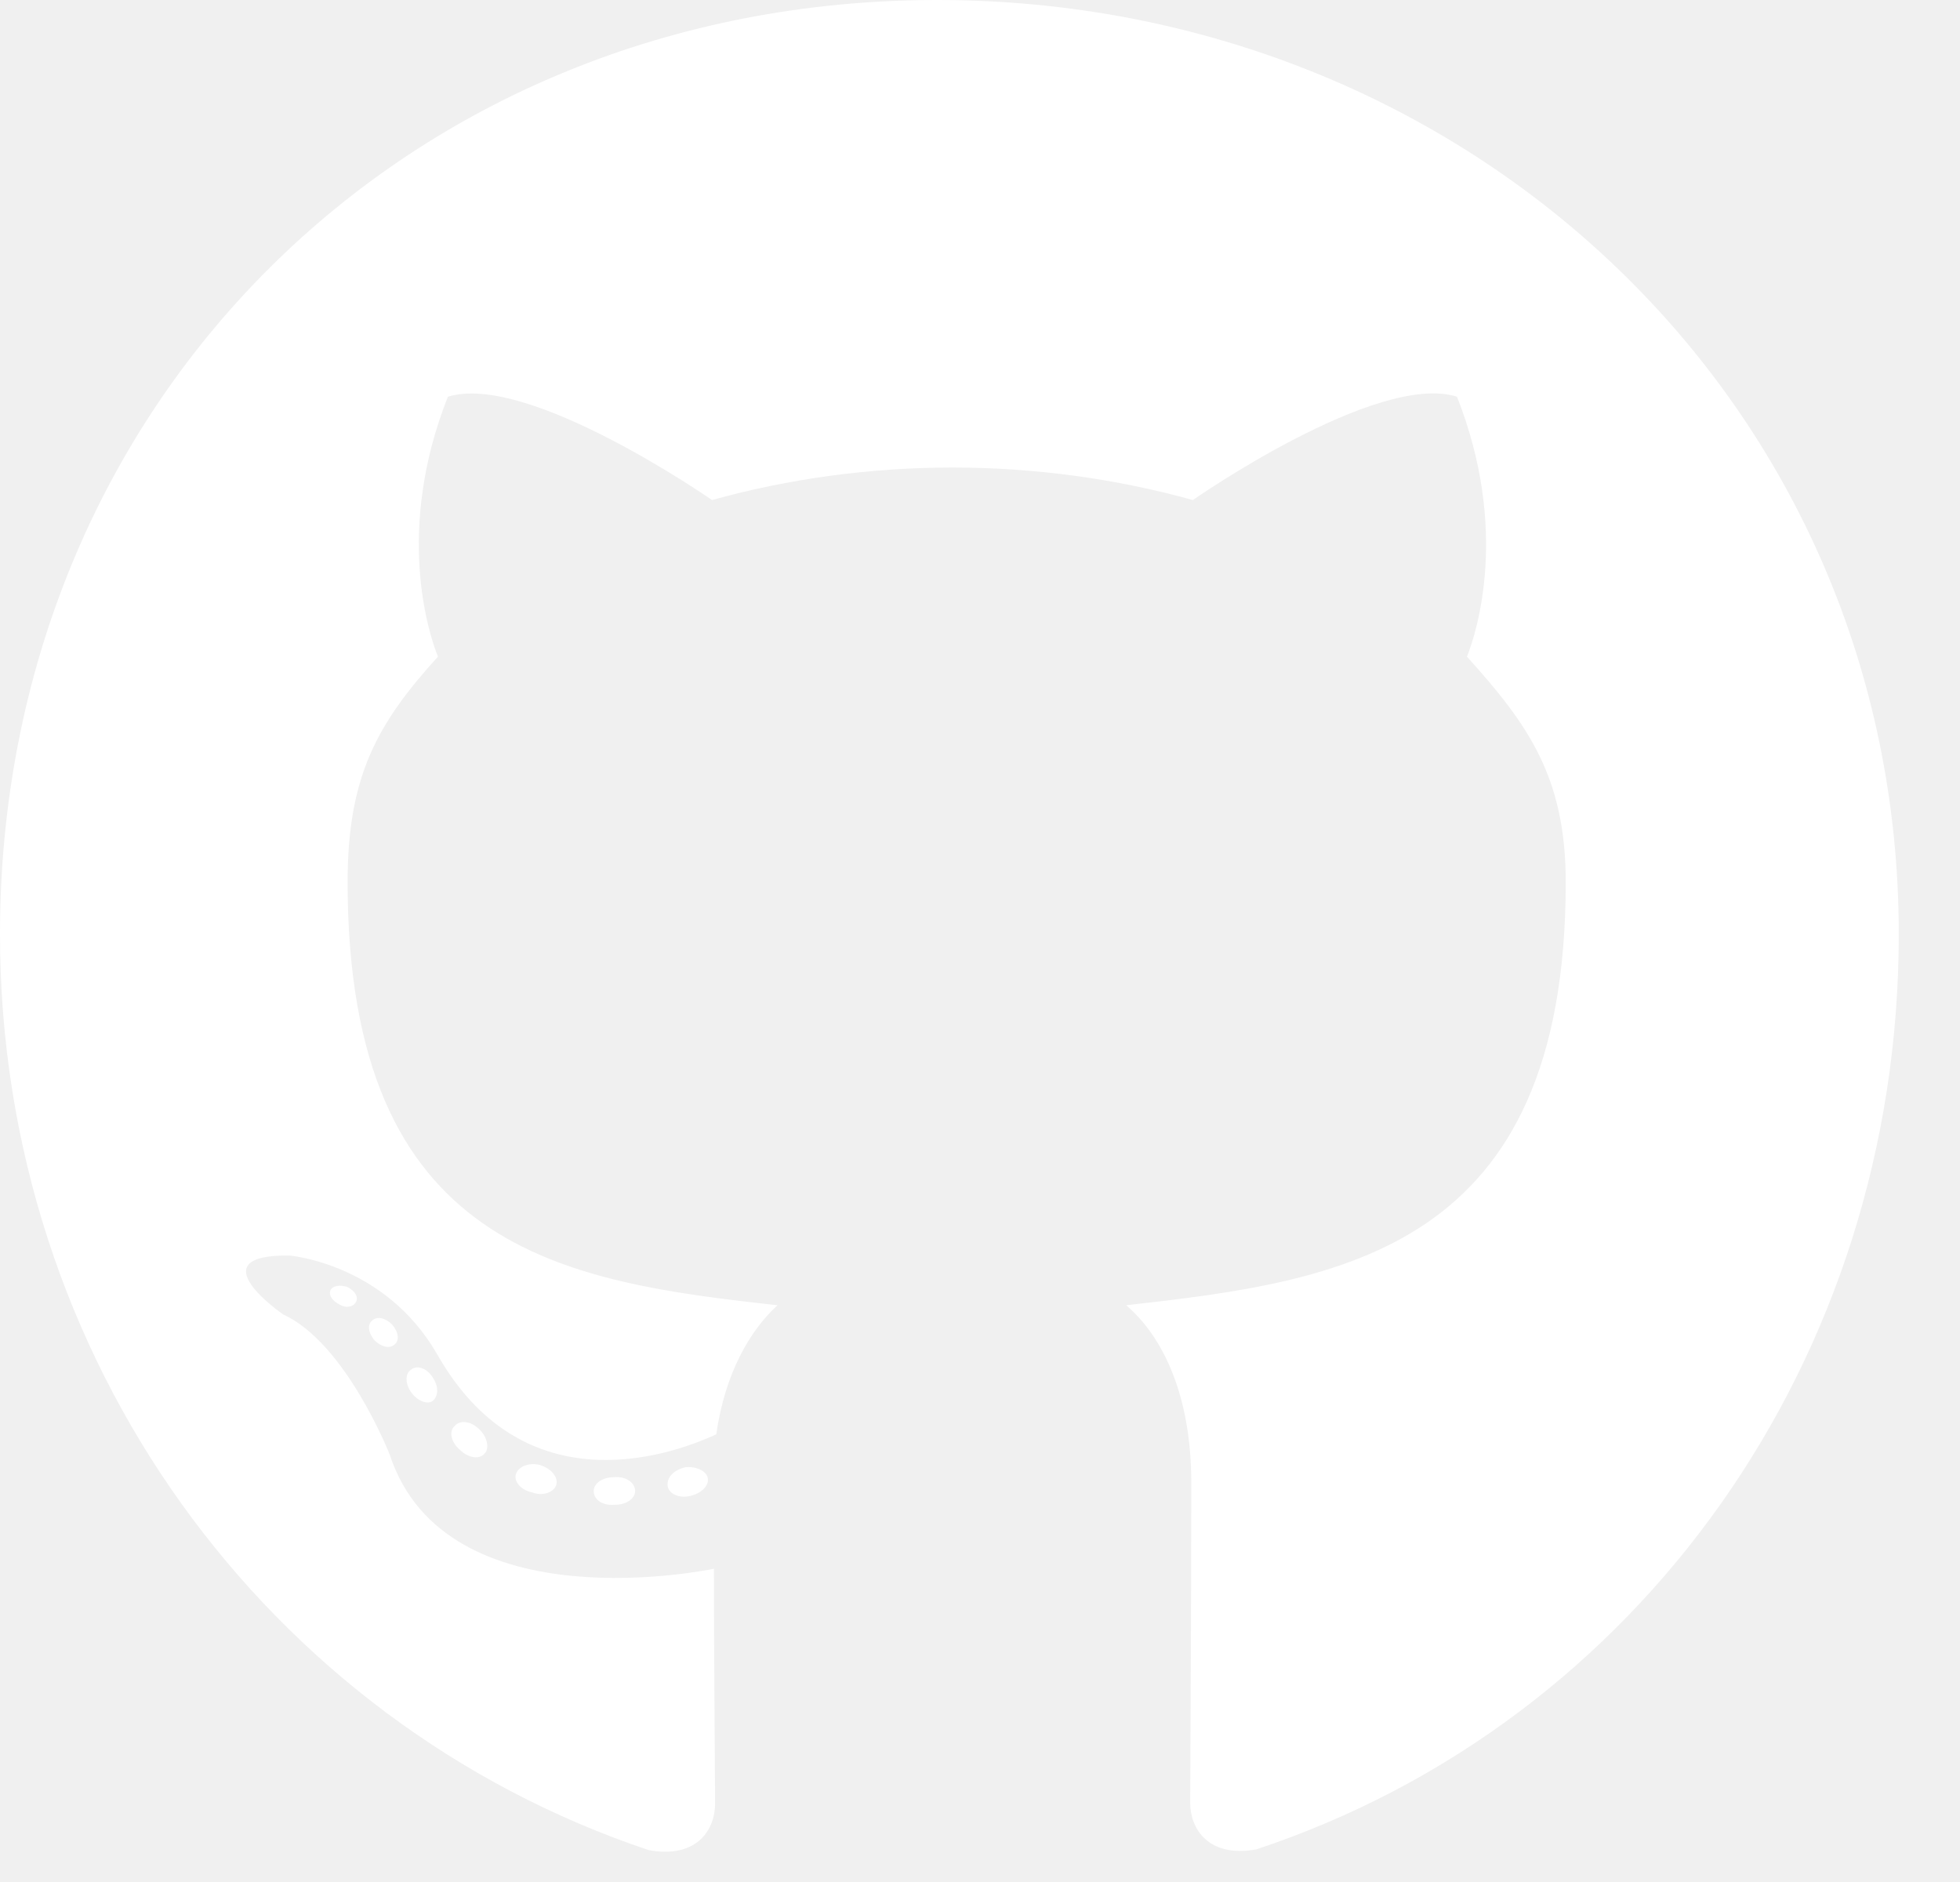
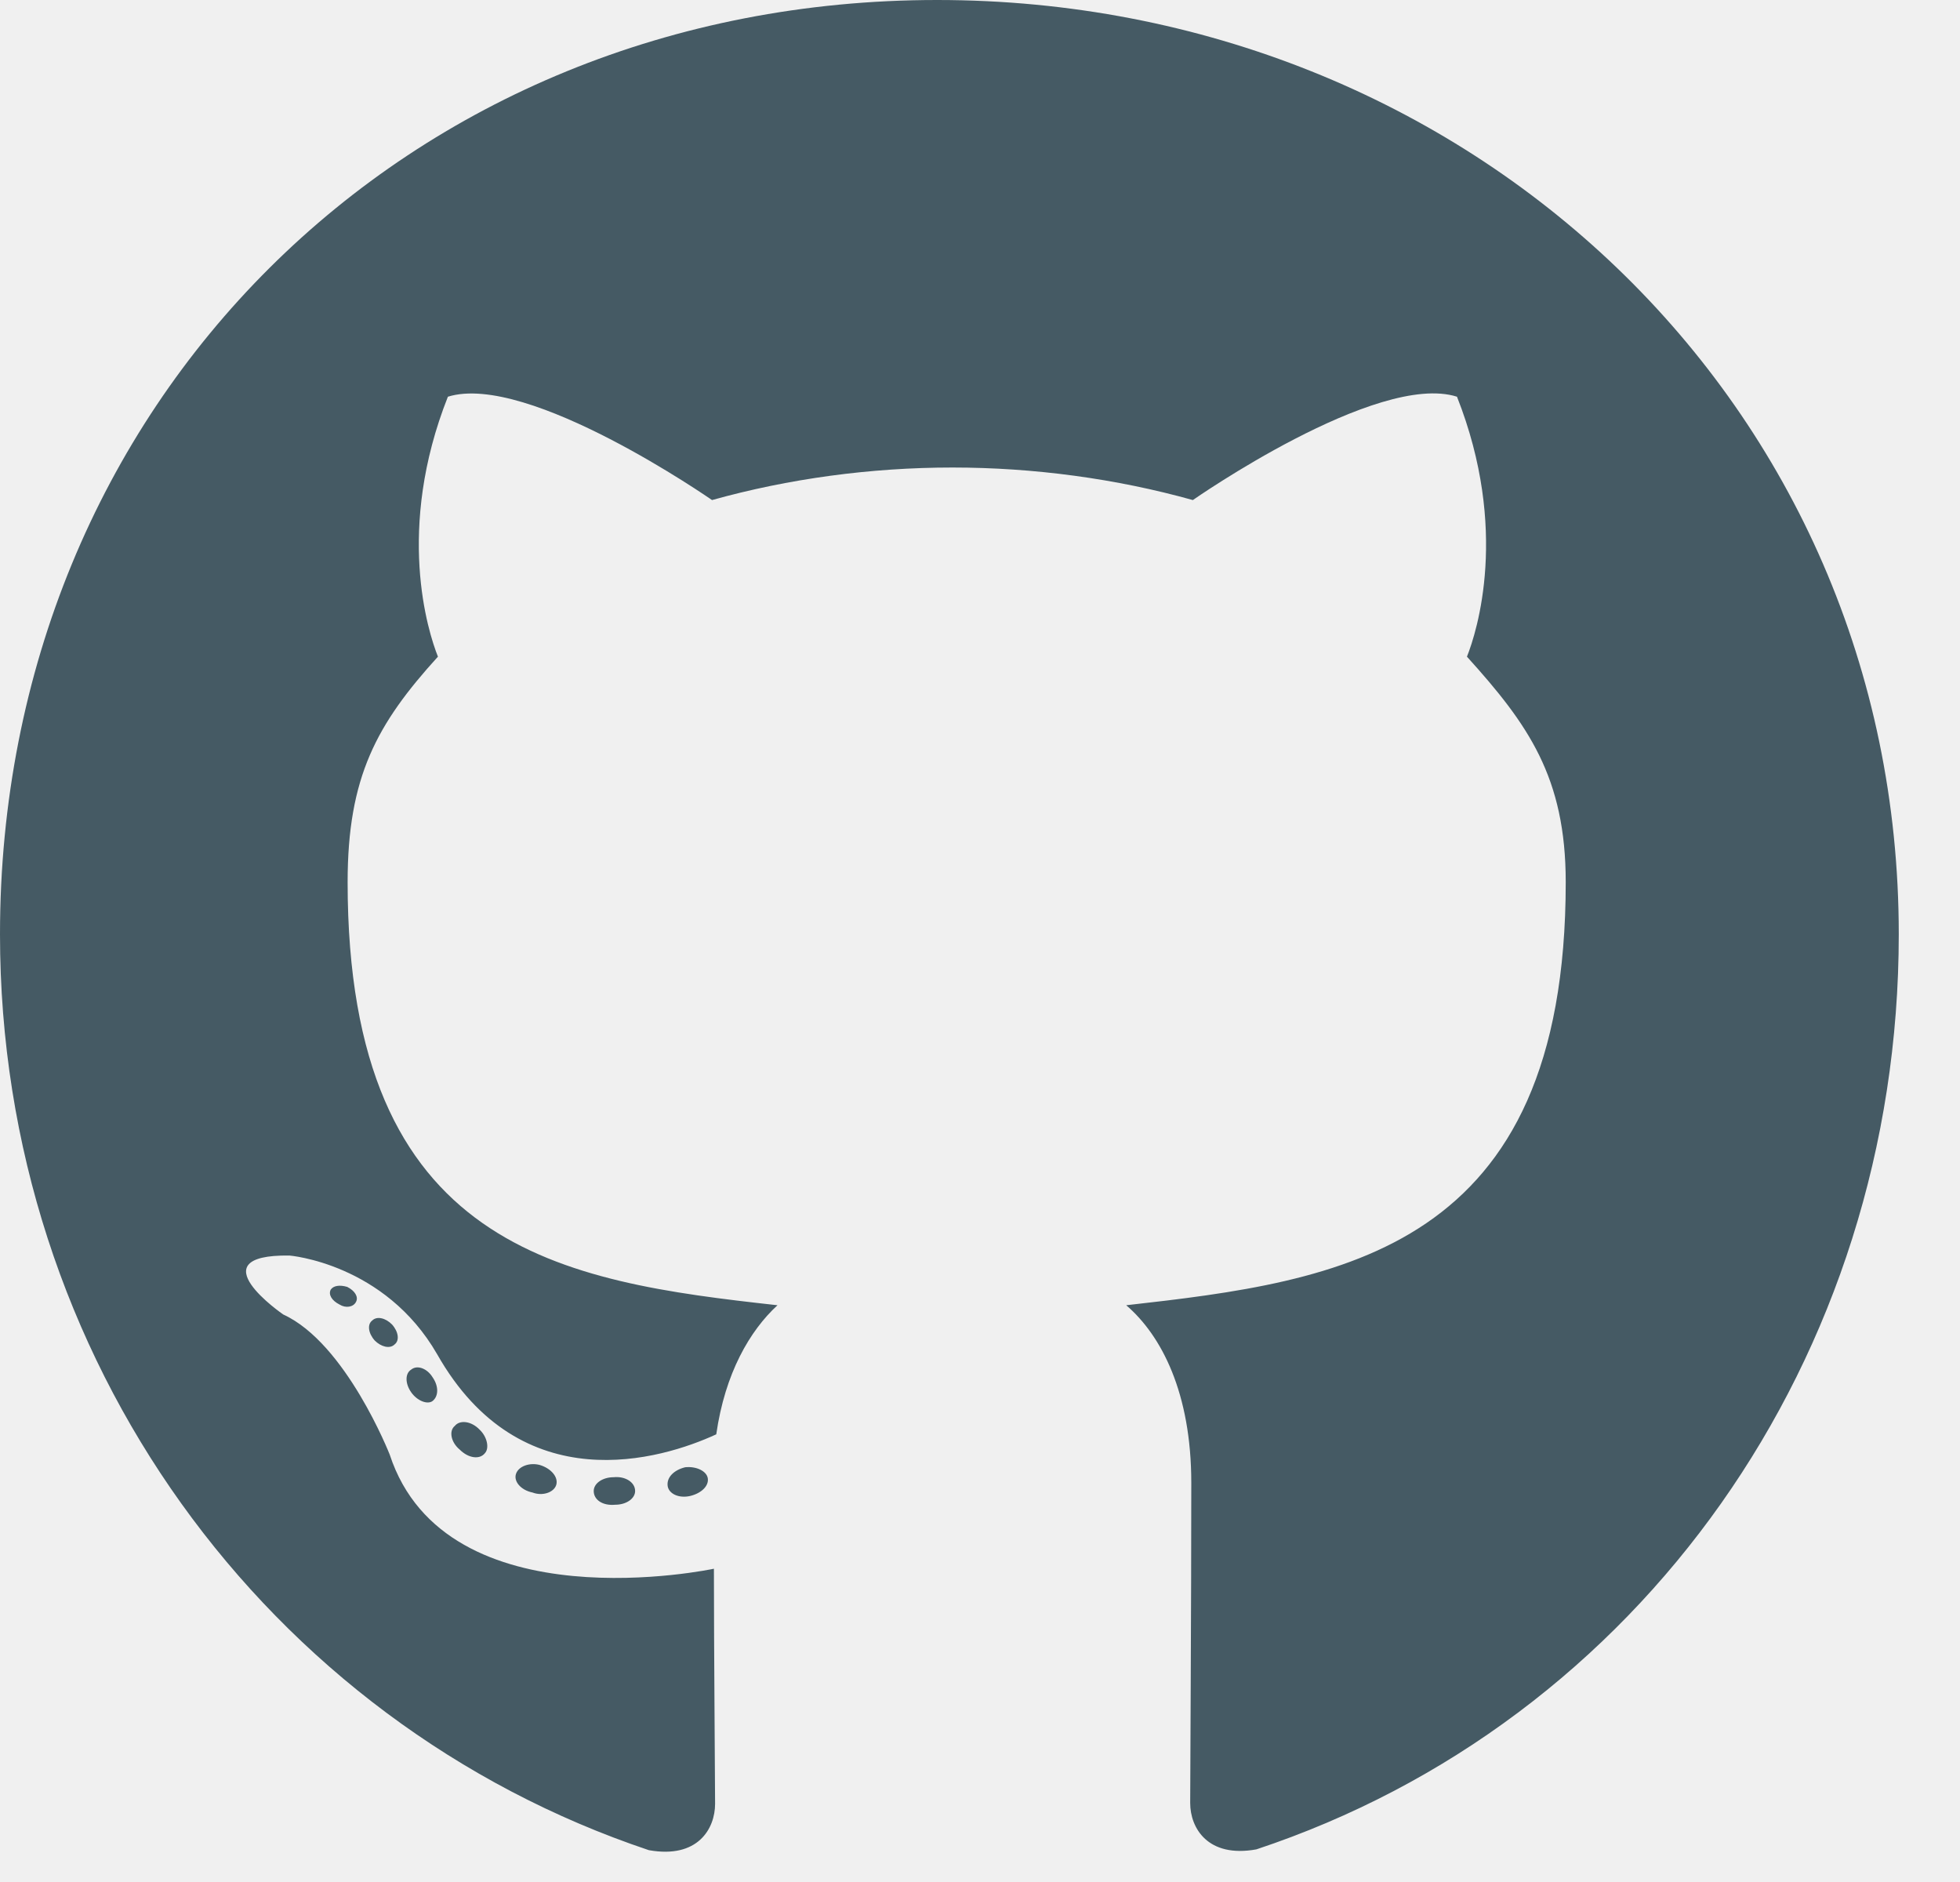
- <svg xmlns="http://www.w3.org/2000/svg" width="25" height="24" viewBox="0 0 25 24" fill="none">
-   <path id="icon-github-w" d="M8.101 19.014C8.101 19.111 7.988 19.189 7.847 19.189C7.686 19.204 7.573 19.126 7.573 19.014C7.573 18.916 7.686 18.838 7.827 18.838C7.974 18.823 8.101 18.901 8.101 19.014ZM6.582 18.794C6.548 18.892 6.646 19.004 6.792 19.033C6.919 19.082 7.065 19.033 7.095 18.936C7.124 18.838 7.031 18.726 6.885 18.682C6.758 18.648 6.616 18.696 6.582 18.794ZM8.74 18.711C8.599 18.745 8.501 18.838 8.516 18.95C8.53 19.048 8.657 19.111 8.804 19.077C8.945 19.043 9.043 18.95 9.028 18.852C9.014 18.76 8.882 18.696 8.74 18.711ZM11.953 0C5.181 0 0 5.142 0 11.914C0 17.329 3.408 21.963 8.276 23.594C8.901 23.706 9.121 23.32 9.121 23.003C9.121 22.7 9.106 21.03 9.106 20.005C9.106 20.005 5.688 20.737 4.971 18.55C4.971 18.55 4.414 17.129 3.613 16.763C3.613 16.763 2.495 15.996 3.691 16.011C3.691 16.011 4.907 16.108 5.576 17.27C6.646 19.155 8.438 18.613 9.136 18.291C9.248 17.51 9.565 16.968 9.917 16.645C7.188 16.343 4.434 15.947 4.434 11.25C4.434 9.907 4.805 9.233 5.586 8.374C5.459 8.057 5.044 6.748 5.713 5.059C6.733 4.741 9.082 6.377 9.082 6.377C10.059 6.104 11.108 5.962 12.148 5.962C13.188 5.962 14.238 6.104 15.215 6.377C15.215 6.377 17.564 4.736 18.584 5.059C19.253 6.753 18.838 8.057 18.711 8.374C19.492 9.238 19.971 9.912 19.971 11.25C19.971 15.962 17.095 16.338 14.365 16.645C14.815 17.031 15.195 17.764 15.195 18.911C15.195 20.557 15.181 22.593 15.181 22.993C15.181 23.311 15.405 23.696 16.025 23.584C20.908 21.963 24.219 17.329 24.219 11.914C24.219 5.142 18.726 0 11.953 0ZM4.746 16.841C4.683 16.89 4.697 17.002 4.78 17.095C4.858 17.173 4.971 17.207 5.034 17.144C5.098 17.095 5.083 16.982 5 16.89C4.922 16.811 4.81 16.777 4.746 16.841ZM4.219 16.445C4.185 16.509 4.233 16.587 4.331 16.636C4.409 16.685 4.507 16.67 4.541 16.602C4.575 16.538 4.526 16.46 4.429 16.411C4.331 16.382 4.253 16.396 4.219 16.445ZM5.801 18.184C5.723 18.247 5.752 18.394 5.864 18.486C5.977 18.599 6.118 18.613 6.182 18.535C6.245 18.472 6.216 18.325 6.118 18.232C6.011 18.12 5.864 18.105 5.801 18.184ZM5.244 17.466C5.166 17.515 5.166 17.642 5.244 17.754C5.322 17.866 5.454 17.915 5.518 17.866C5.596 17.803 5.596 17.676 5.518 17.564C5.449 17.451 5.322 17.402 5.244 17.466Z" fill="white" />
+ <svg xmlns="http://www.w3.org/2000/svg" width="25" height="24" viewBox="0 0 25 24" fill="#455A64">
+   <path id="icon-github-w" d="M8.101 19.014C8.101 19.111 7.988 19.189 7.847 19.189C7.686 19.204 7.573 19.126 7.573 19.014C7.573 18.916 7.686 18.838 7.827 18.838C7.974 18.823 8.101 18.901 8.101 19.014ZM6.582 18.794C6.548 18.892 6.646 19.004 6.792 19.033C6.919 19.082 7.065 19.033 7.095 18.936C7.124 18.838 7.031 18.726 6.885 18.682C6.758 18.648 6.616 18.696 6.582 18.794ZM8.74 18.711C8.599 18.745 8.501 18.838 8.516 18.95C8.53 19.048 8.657 19.111 8.804 19.077C8.945 19.043 9.043 18.95 9.028 18.852C9.014 18.76 8.882 18.696 8.74 18.711ZM11.953 0C5.181 0 0 5.142 0 11.914C0 17.329 3.408 21.963 8.276 23.594C8.901 23.706 9.121 23.32 9.121 23.003C9.121 22.7 9.106 21.03 9.106 20.005C9.106 20.005 5.688 20.737 4.971 18.55C4.971 18.55 4.414 17.129 3.613 16.763C3.613 16.763 2.495 15.996 3.691 16.011C3.691 16.011 4.907 16.108 5.576 17.27C6.646 19.155 8.438 18.613 9.136 18.291C9.248 17.51 9.565 16.968 9.917 16.645C7.188 16.343 4.434 15.947 4.434 11.25C4.434 9.907 4.805 9.233 5.586 8.374C5.459 8.057 5.044 6.748 5.713 5.059C6.733 4.741 9.082 6.377 9.082 6.377C10.059 6.104 11.108 5.962 12.148 5.962C13.188 5.962 14.238 6.104 15.215 6.377C15.215 6.377 17.564 4.736 18.584 5.059C19.253 6.753 18.838 8.057 18.711 8.374C19.492 9.238 19.971 9.912 19.971 11.25C19.971 15.962 17.095 16.338 14.365 16.645C14.815 17.031 15.195 17.764 15.195 18.911C15.195 20.557 15.181 22.593 15.181 22.993C15.181 23.311 15.405 23.696 16.025 23.584C20.908 21.963 24.219 17.329 24.219 11.914C24.219 5.142 18.726 0 11.953 0ZM4.746 16.841C4.683 16.89 4.697 17.002 4.78 17.095C4.858 17.173 4.971 17.207 5.034 17.144C5.098 17.095 5.083 16.982 5 16.89C4.922 16.811 4.81 16.777 4.746 16.841ZM4.219 16.445C4.185 16.509 4.233 16.587 4.331 16.636C4.409 16.685 4.507 16.67 4.541 16.602C4.575 16.538 4.526 16.46 4.429 16.411C4.331 16.382 4.253 16.396 4.219 16.445ZM5.801 18.184C5.723 18.247 5.752 18.394 5.864 18.486C5.977 18.599 6.118 18.613 6.182 18.535C6.245 18.472 6.216 18.325 6.118 18.232C6.011 18.12 5.864 18.105 5.801 18.184ZM5.244 17.466C5.166 17.515 5.166 17.642 5.244 17.754C5.322 17.866 5.454 17.915 5.518 17.866C5.596 17.803 5.596 17.676 5.518 17.564C5.449 17.451 5.322 17.402 5.244 17.466Z" fill="#455A64" />
</svg>
